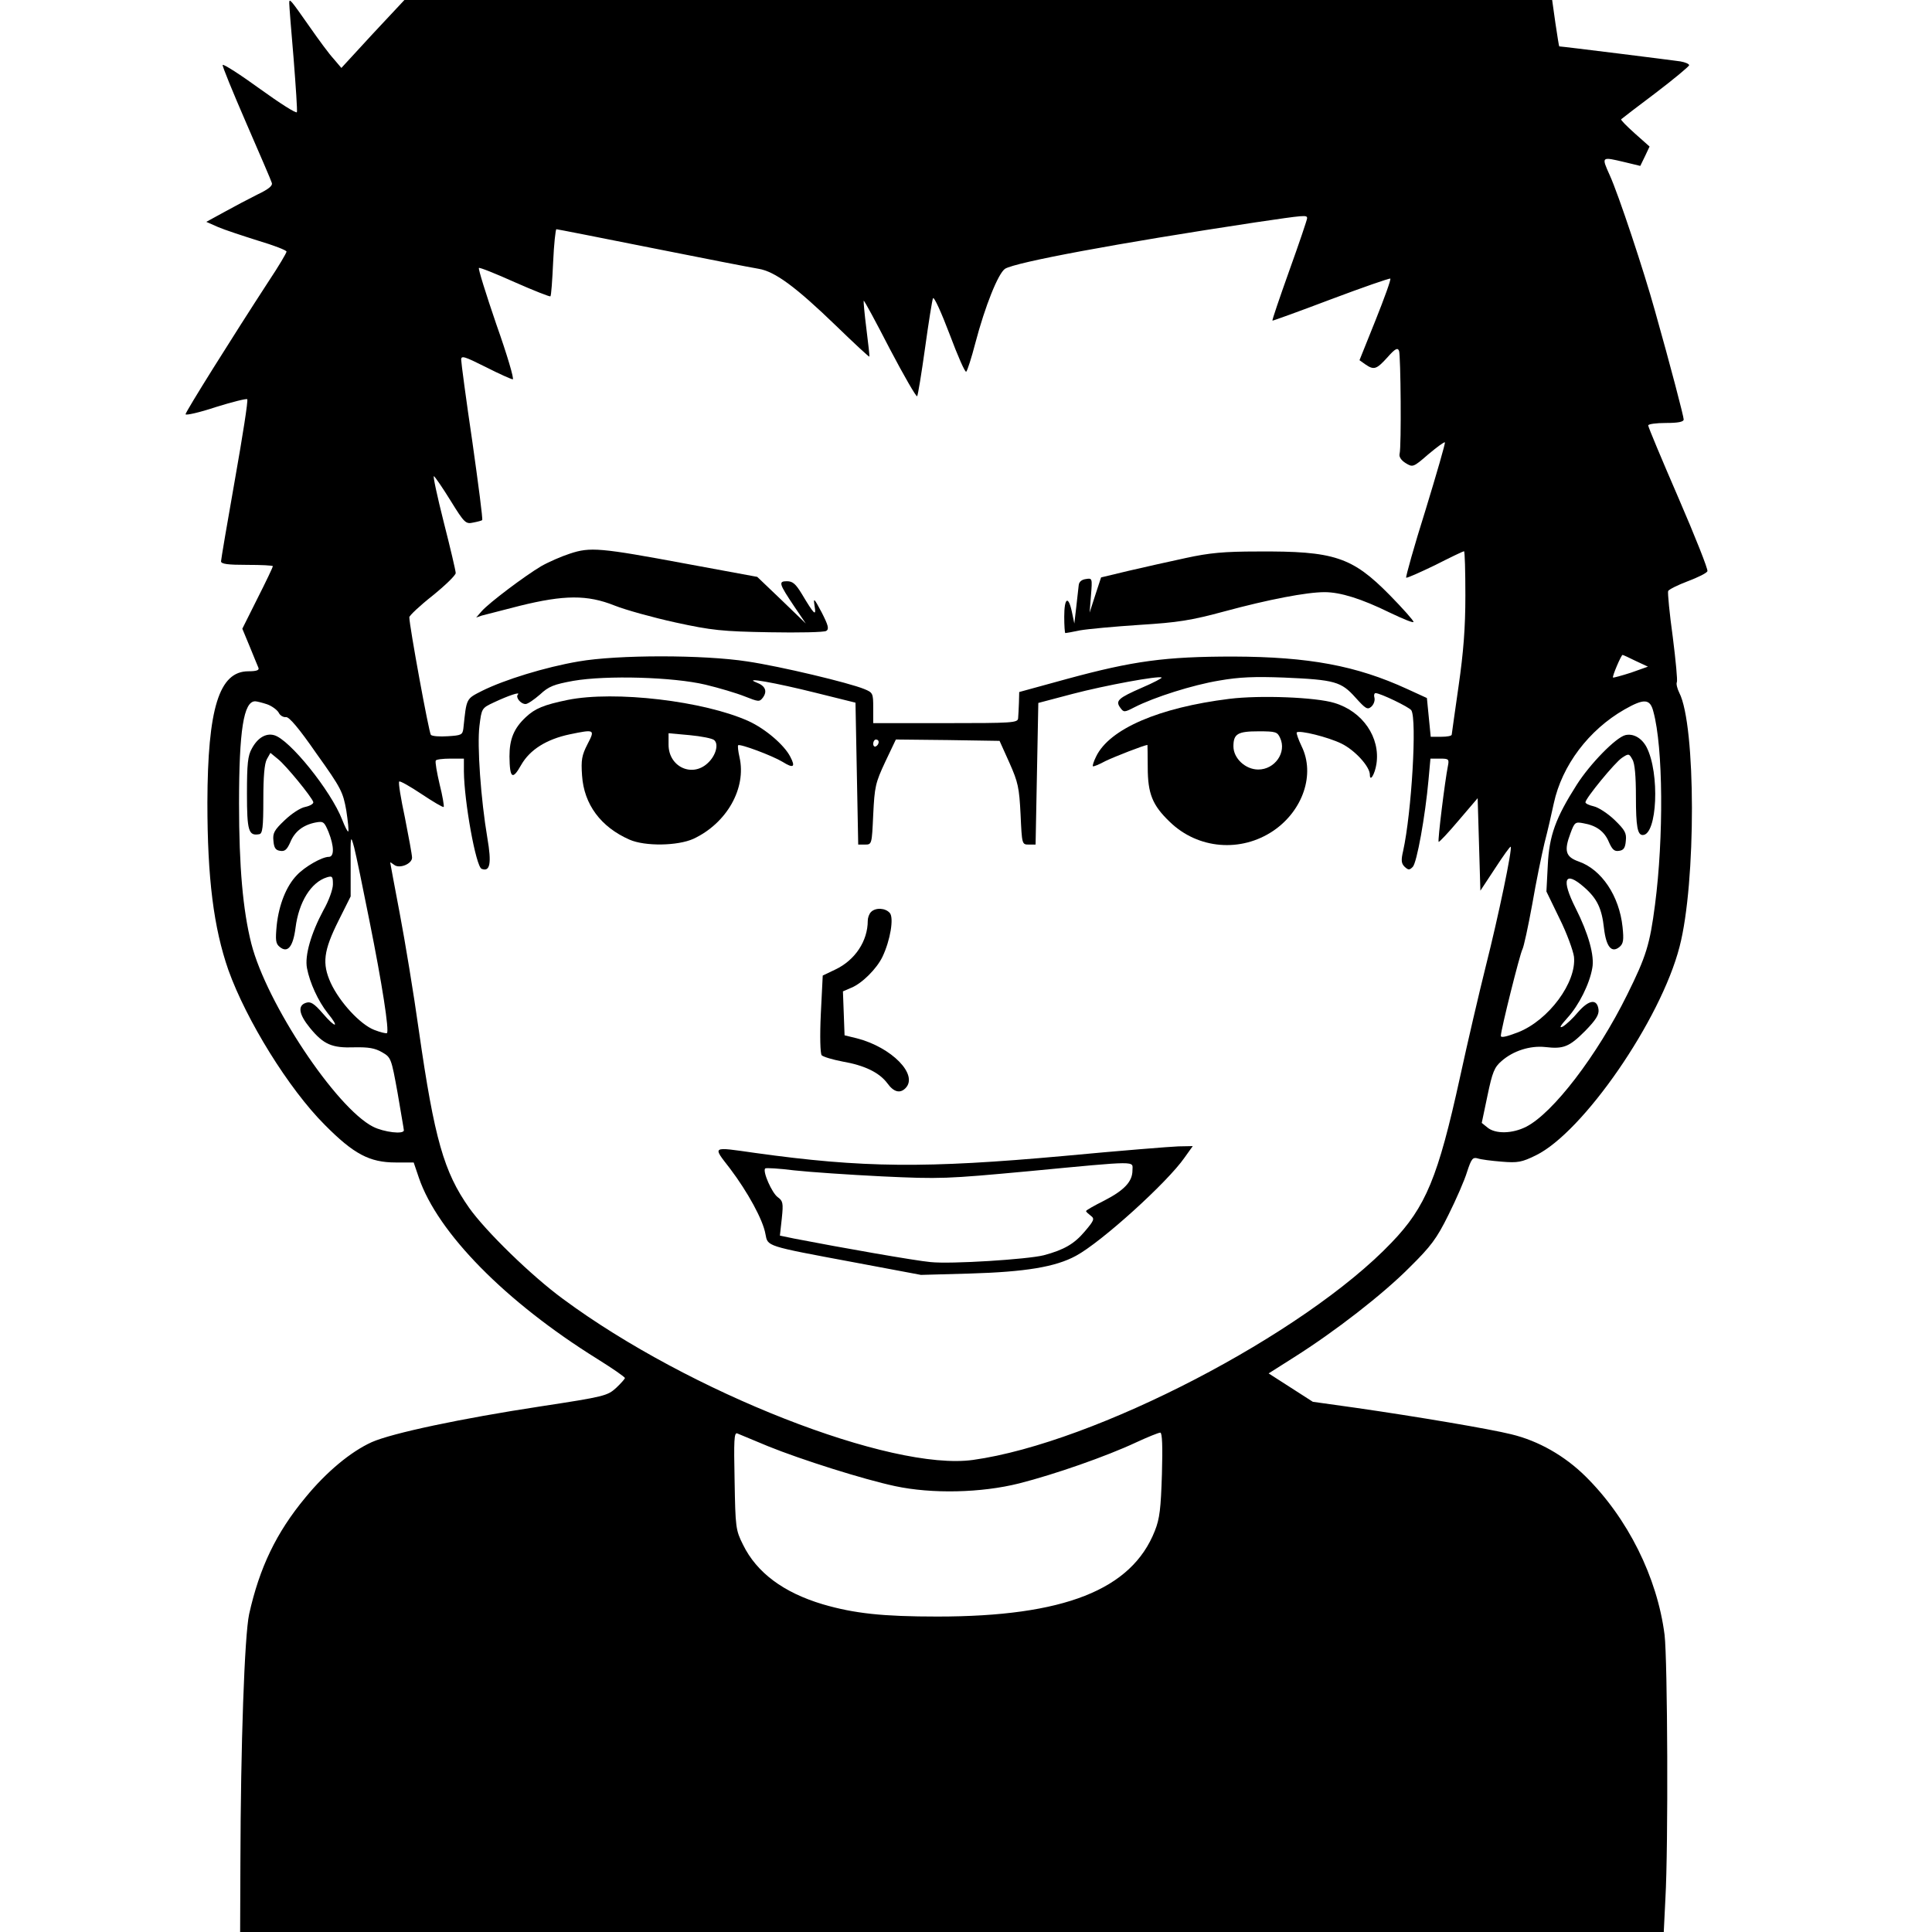
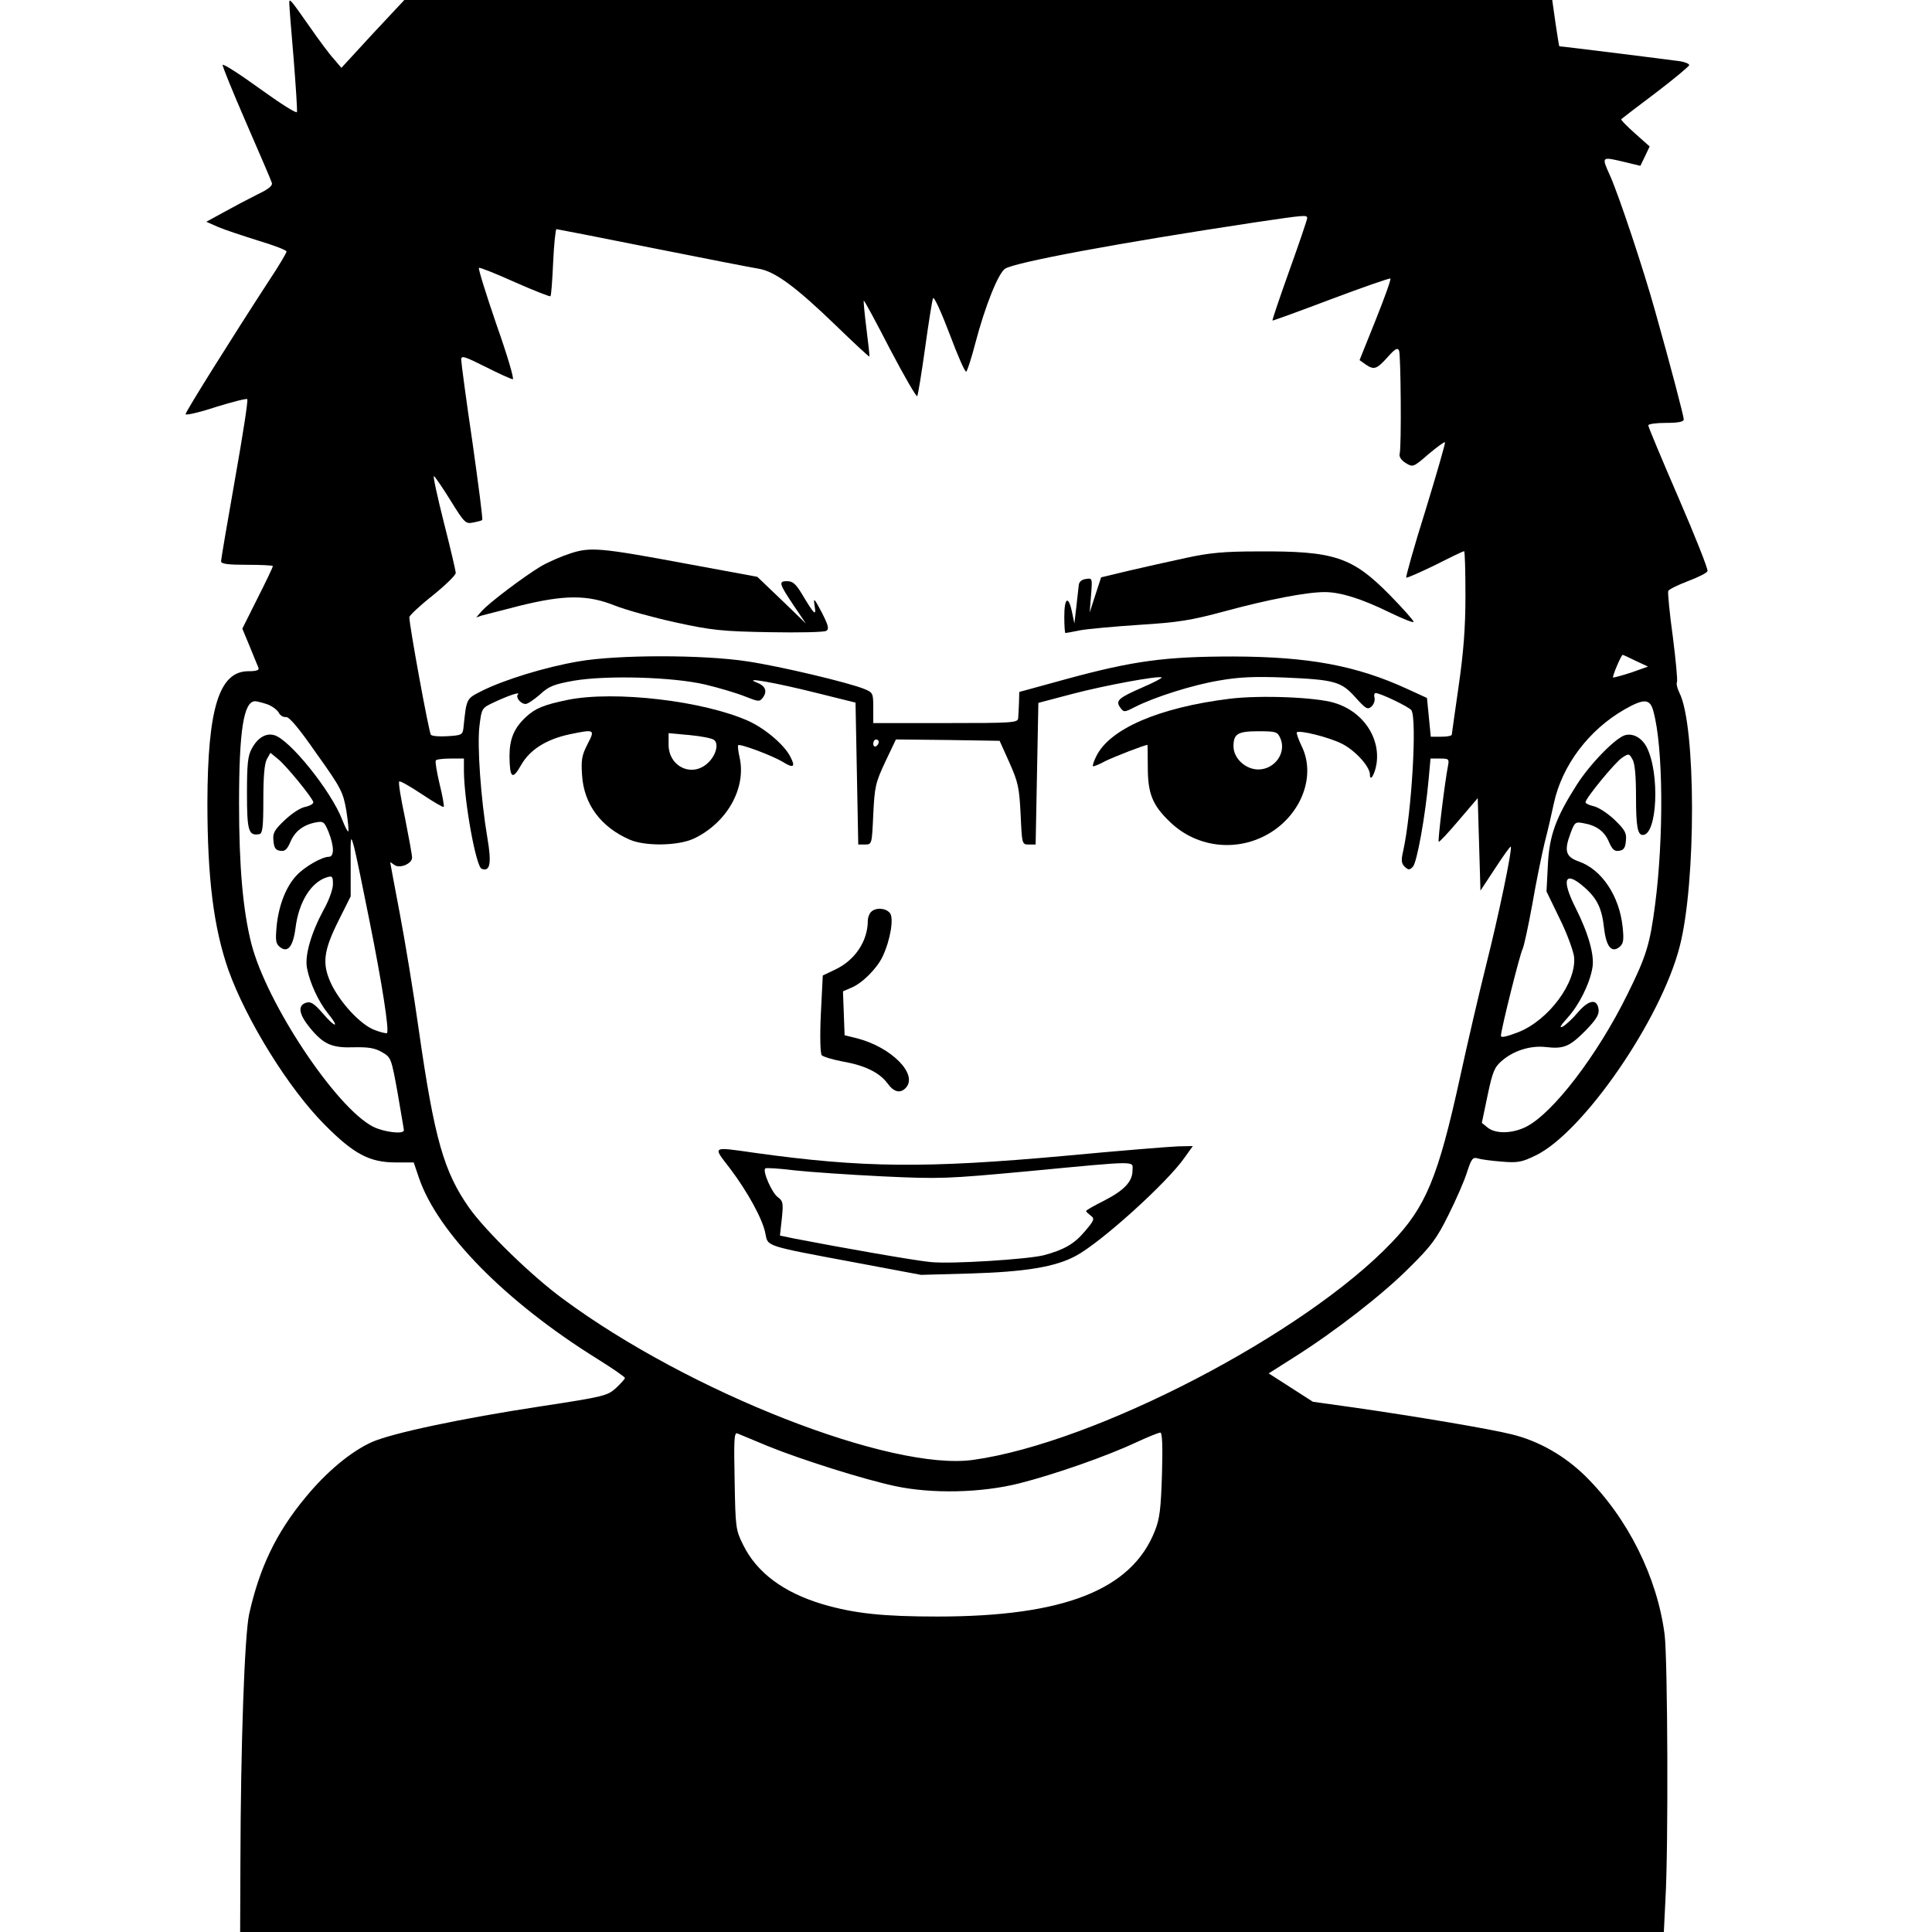
- <svg xmlns="http://www.w3.org/2000/svg" version="1.0" width="708pt" height="708pt" viewBox="0 0 708 708" preserveAspectRatio="xMidYMid meet">
-   <g transform="translate(0,708) scale(0.1,-0.1)" fill="#000000" stroke="none">
+ <svg xmlns="http://www.w3.org/2000/svg" version="1.0" width="16pt" height="16pt" viewBox="0 0 16 16" preserveAspectRatio="xMidYMid meet">
+   <g transform="translate(0,16) scale(0.00226,-0.00226)" fill="#000000" stroke="none">
    <path d="M1060 7068 c0 -9 7 -100 16 -203 8 -102 14 -191 12 -196 -2 -6 -63 33 -135 85 -73 53 -134 92 -137 88 -2 -4 37 -99 86 -212 49 -113 92 -212 94 -220 4 -11 -13 -24 -53 -43 -32 -16 -87 -45 -123 -65 l-64 -35 43 -19 c23 -10 90 -32 147 -50 57 -17 104 -35 104 -40 0 -5 -29 -54 -65 -108 -134 -206 -305 -479 -305 -488 0 -5 50 6 110 26 61 19 113 32 116 29 4 -3 -17 -136 -45 -294 -28 -158 -51 -294 -51 -300 0 -10 26 -13 95 -13 52 0 95 -2 95 -5 0 -3 -25 -56 -56 -117 l-56 -112 27 -65 c15 -36 29 -72 32 -78 4 -9 -7 -13 -37 -13 -107 0 -149 -136 -150 -481 0 -278 23 -459 77 -614 66 -184 221 -435 353 -567 106 -107 164 -138 260 -138 l66 0 19 -56 c69 -202 318 -455 654 -664 56 -35 101 -66 101 -70 0 -3 -15 -20 -32 -36 -32 -29 -42 -32 -278 -68 -289 -44 -544 -98 -618 -131 -77 -35 -166 -109 -243 -203 -107 -129 -168 -257 -206 -427 -17 -79 -31 -482 -32 -907 l-1 -258 2608 0 2609 0 6 122 c11 192 8 875 -3 967 -27 211 -135 428 -290 581 -76 75 -172 130 -272 154 -76 19 -341 64 -570 97 l-157 22 -81 52 -81 52 93 59 c149 94 326 231 424 330 78 77 99 105 142 192 28 56 59 127 68 157 16 49 21 55 39 50 11 -4 50 -9 88 -12 59 -5 74 -2 125 23 173 84 458 496 527 765 61 234 60 812 -1 930 -8 16 -12 34 -9 39 3 5 -4 79 -15 166 -12 86 -19 161 -17 168 3 6 35 22 72 36 37 14 70 30 72 37 3 6 -45 127 -106 268 -61 141 -111 260 -111 266 0 5 29 9 65 9 45 0 65 4 65 13 0 11 -48 195 -105 397 -41 148 -134 428 -166 498 -31 69 -31 68 54 48 l58 -14 17 35 17 36 -54 48 c-30 27 -53 50 -50 52 2 2 59 46 127 97 67 51 122 97 122 101 0 5 -15 11 -32 14 -26 4 -434 55 -444 55 -1 0 -7 38 -14 85 l-12 85 -2103 0 -2103 0 -116 -124 -115 -125 -28 33 c-16 17 -55 70 -87 116 -73 104 -76 108 -76 88z m3730 -788 c0 -5 -29 -91 -65 -191 -36 -101 -64 -183 -62 -184 1 -1 98 34 214 78 117 44 215 78 218 76 3 -3 -22 -72 -54 -152 l-59 -147 21 -15 c32 -22 41 -19 81 25 29 33 38 37 43 24 6 -17 9 -348 2 -377 -3 -11 6 -24 22 -34 26 -16 28 -16 83 32 31 26 58 46 61 44 2 -3 -30 -114 -71 -248 -42 -133 -73 -245 -71 -248 3 -2 50 19 106 46 55 28 103 51 106 51 3 0 5 -73 5 -162 0 -120 -7 -208 -25 -333 -13 -93 -25 -173 -25 -177 0 -5 -17 -8 -39 -8 l-38 0 -7 71 -7 71 -72 33 c-187 86 -361 118 -637 119 -250 0 -367 -16 -610 -82 l-175 -48 -1 -39 c-1 -22 -2 -48 -3 -57 -1 -17 -21 -18 -266 -18 l-265 0 0 56 c0 53 -1 56 -33 69 -56 23 -307 83 -428 101 -161 25 -476 25 -619 0 -123 -21 -271 -67 -352 -107 -61 -31 -58 -26 -70 -139 -3 -23 -8 -25 -57 -28 -30 -2 -57 0 -62 5 -7 7 -79 400 -79 431 0 6 38 42 85 79 47 38 85 75 85 83 0 8 -20 93 -44 187 -24 95 -40 170 -36 168 5 -3 33 -44 62 -91 50 -81 55 -85 82 -79 16 3 31 7 33 9 3 2 -14 131 -36 287 -23 155 -41 291 -41 301 0 16 12 12 90 -27 49 -25 94 -45 99 -45 6 0 -21 91 -60 201 -38 111 -67 204 -64 207 2 3 62 -21 131 -52 70 -31 129 -54 131 -52 3 2 7 59 10 125 3 67 9 121 12 121 3 0 161 -31 351 -69 190 -38 365 -72 390 -76 60 -10 136 -66 284 -209 66 -64 121 -115 122 -113 1 1 -4 47 -11 102 -7 55 -11 101 -10 103 2 2 45 -78 96 -177 52 -99 97 -177 100 -173 3 4 16 84 29 177 13 94 26 175 29 182 4 7 31 -53 61 -132 30 -80 57 -142 61 -137 4 4 19 50 33 104 36 137 84 256 109 273 39 24 408 93 917 170 184 27 190 28 190 15z m1204 -1622 l45 -21 -62 -22 c-34 -11 -64 -19 -66 -18 -4 3 30 83 35 83 2 0 24 -10 48 -22z m-3409 -87 c50 -12 114 -31 144 -43 51 -20 54 -21 67 -4 17 24 8 43 -24 55 -53 21 70 -1 218 -38 l145 -36 5 -260 5 -260 25 0 c25 0 25 1 30 110 5 102 8 116 44 193 l39 82 190 -2 190 -3 36 -80 c32 -72 36 -91 41 -190 5 -109 5 -110 30 -110 l25 0 5 260 5 259 125 33 c118 31 318 68 327 60 2 -2 -30 -19 -72 -37 -87 -38 -98 -48 -80 -73 13 -18 15 -18 52 1 72 37 214 82 311 98 74 13 130 15 237 11 187 -8 210 -15 262 -73 37 -41 44 -46 58 -34 9 8 14 22 12 32 -3 10 -1 18 4 18 17 0 123 -51 131 -63 21 -34 1 -374 -30 -515 -8 -34 -7 -46 5 -58 14 -13 18 -13 30 -1 15 14 46 186 58 320 l7 77 35 0 c32 0 34 -2 29 -27 -11 -55 -38 -274 -34 -278 2 -2 35 33 73 78 l70 82 5 -169 5 -170 54 82 c30 46 55 81 57 79 7 -6 -45 -255 -91 -437 -24 -96 -67 -280 -95 -409 -80 -365 -125 -474 -250 -604 -320 -336 -1088 -735 -1534 -797 -300 -42 -1041 248 -1503 590 -116 85 -283 248 -344 334 -92 131 -127 251 -184 649 -19 136 -51 329 -70 429 -19 101 -35 185 -35 187 0 2 6 -2 14 -8 19 -16 66 3 66 26 0 10 -12 75 -26 146 -15 70 -25 130 -21 133 3 3 40 -18 82 -46 42 -28 79 -50 81 -47 2 2 -4 40 -15 83 -10 43 -17 82 -14 87 2 4 26 7 54 7 l49 0 0 -47 c1 -110 44 -349 65 -357 31 -12 37 20 21 113 -24 142 -38 339 -29 411 8 64 8 65 53 86 53 25 98 40 88 29 -10 -10 10 -35 28 -35 8 0 31 16 53 35 32 30 51 37 122 50 122 21 366 14 484 -14z m-1606 -72 c17 -6 36 -20 42 -30 5 -11 17 -18 27 -17 11 2 47 -40 112 -134 91 -127 97 -141 109 -208 6 -40 10 -75 7 -77 -2 -2 -12 17 -22 43 -41 106 -194 296 -250 310 -30 8 -60 -10 -81 -49 -15 -26 -18 -57 -18 -165 0 -138 6 -156 45 -149 12 2 15 24 15 127 0 84 4 132 13 148 l13 23 28 -23 c29 -23 123 -138 129 -157 2 -6 -11 -14 -29 -18 -18 -3 -51 -25 -76 -49 -38 -36 -44 -47 -41 -75 2 -26 8 -35 25 -37 17 -3 25 5 37 32 16 39 47 63 93 72 28 5 31 3 47 -35 21 -53 21 -91 1 -91 -25 0 -88 -36 -117 -67 -39 -40 -66 -109 -74 -184 -5 -54 -4 -67 11 -79 29 -24 49 0 58 70 12 95 57 167 115 185 20 6 22 3 22 -26 0 -18 -15 -60 -35 -95 -45 -84 -69 -166 -60 -212 10 -53 41 -121 76 -165 45 -55 29 -56 -18 -1 -32 37 -45 45 -62 39 -31 -10 -26 -42 15 -92 50 -61 81 -74 163 -71 52 1 75 -3 101 -18 33 -19 34 -22 57 -149 12 -72 23 -133 23 -137 0 -16 -73 -7 -113 13 -136 70 -390 452 -446 671 -31 123 -45 282 -45 513 0 269 17 375 59 375 6 0 26 -5 44 -11z m5080 -27 c36 -131 38 -461 6 -707 -19 -146 -32 -189 -102 -330 -110 -223 -272 -434 -370 -484 -51 -26 -113 -27 -142 -3 l-21 17 21 100 c18 86 25 104 52 127 42 37 104 57 160 51 67 -8 88 1 146 59 39 40 51 59 49 78 -5 41 -35 37 -75 -9 -19 -23 -44 -46 -56 -53 -15 -7 -9 3 17 32 42 46 81 124 91 182 9 45 -14 127 -61 220 -54 107 -40 139 31 77 48 -42 65 -78 73 -151 8 -68 28 -92 57 -68 14 12 16 25 11 73 -12 114 -77 211 -161 240 -48 17 -54 39 -30 103 15 41 18 43 48 37 47 -8 77 -30 93 -69 12 -27 20 -35 37 -32 17 2 23 11 25 37 3 28 -3 39 -41 76 -25 24 -59 46 -76 50 -17 4 -31 10 -31 15 0 14 108 146 134 163 24 16 26 16 38 -6 9 -14 13 -62 13 -137 0 -110 6 -140 25 -140 53 0 63 227 14 322 -18 34 -49 51 -78 44 -35 -9 -129 -105 -178 -182 -77 -121 -101 -186 -106 -295 l-5 -96 48 -99 c27 -54 50 -118 53 -140 10 -94 -93 -233 -205 -277 -42 -16 -63 -21 -63 -13 0 22 70 301 79 317 5 9 21 83 36 165 14 82 35 183 45 225 11 42 26 107 34 145 30 139 128 269 259 344 72 41 94 40 106 -8z m-2839 -111 c0 -6 -4 -13 -10 -16 -5 -3 -10 1 -10 9 0 9 5 16 10 16 6 0 10 -4 10 -9z m-1866 -656 c46 -229 73 -402 64 -411 -3 -2 -24 3 -47 12 -51 20 -126 101 -159 172 -32 71 -27 117 29 229 l44 88 0 114 c-1 112 0 113 13 65 7 -27 32 -148 56 -269z m1461 -1925 c121 -49 348 -121 465 -146 135 -29 316 -25 455 10 130 33 319 99 428 150 43 20 83 36 89 36 7 0 9 -50 6 -152 -4 -126 -8 -163 -26 -208 -85 -216 -333 -314 -797 -314 -199 0 -304 11 -420 45 -144 43 -242 116 -292 218 -27 54 -28 63 -31 235 -3 147 -2 178 10 173 7 -3 58 -24 113 -47z" />
    <path d="M2088 5051 c-31 -10 -79 -31 -105 -46 -59 -35 -191 -134 -218 -165 l-20 -23 20 7 c11 3 74 19 140 36 162 40 247 41 347 1 40 -16 141 -44 223 -62 133 -29 172 -33 345 -36 107 -2 201 0 208 5 11 7 7 21 -17 68 -28 53 -31 55 -26 24 7 -41 -1 -33 -47 44 -22 36 -33 46 -54 46 -32 0 -30 -8 27 -93 l42 -62 -89 86 -89 85 -260 48 c-317 59 -352 62 -427 37z" />
    <path d="M4345 5035 c-60 -13 -155 -34 -210 -47 l-100 -24 -21 -64 -21 -65 5 63 c5 63 5 64 -19 60 -15 -2 -25 -10 -26 -23 -1 -11 -5 -47 -9 -80 l-7 -60 -9 43 c-13 61 -28 52 -28 -18 0 -33 2 -60 4 -60 2 0 26 4 54 10 28 5 126 14 217 20 143 9 188 16 314 50 159 43 299 70 365 70 58 0 135 -24 239 -75 48 -23 87 -39 87 -34 0 5 -39 49 -87 98 -138 140 -203 162 -485 160 -122 0 -176 -5 -263 -24z" />
    <path d="M2080 4515 c-87 -18 -119 -31 -153 -63 -44 -41 -60 -81 -60 -144 1 -81 11 -88 43 -31 32 56 93 94 178 112 92 19 93 18 65 -36 -21 -41 -24 -58 -20 -115 7 -106 69 -189 174 -235 57 -25 176 -23 234 3 122 57 195 185 169 299 -5 22 -7 41 -5 44 7 6 125 -38 163 -61 40 -25 48 -19 28 19 -22 43 -91 102 -152 130 -163 74 -491 113 -664 78z m537 -147 c18 -15 6 -58 -24 -85 -57 -53 -143 -13 -143 68 l0 42 77 -7 c43 -4 83 -12 90 -18z" />
    <path d="M4505 4519 c-258 -32 -439 -110 -488 -211 -9 -18 -14 -34 -12 -36 2 -2 22 6 46 19 33 16 143 59 154 59 0 0 1 -37 1 -82 0 -96 17 -139 81 -200 103 -100 261 -113 380 -32 108 74 153 207 103 309 -12 25 -20 48 -18 51 10 9 115 -17 164 -41 49 -24 104 -84 104 -114 0 -28 18 1 24 39 15 97 -50 193 -154 224 -68 21 -273 29 -385 15z m186 -143 c25 -53 -19 -116 -80 -116 -47 0 -91 41 -91 85 0 46 16 55 92 55 63 0 69 -2 79 -24z" />
    <path d="M3192 3738 c-7 -7 -12 -21 -12 -32 0 -75 -47 -145 -119 -179 l-46 -22 -7 -140 c-4 -84 -2 -145 3 -152 6 -6 40 -16 76 -23 81 -14 135 -40 165 -80 23 -32 46 -38 66 -18 49 49 -50 150 -178 183 l-45 11 -3 81 -3 80 30 13 c40 16 94 70 115 114 29 61 42 142 27 160 -16 19 -52 21 -69 4z" />
    <path d="M3900 2844 c-508 -46 -738 -44 -1133 11 -162 23 -156 26 -92 -57 65 -86 121 -188 130 -240 9 -46 -2 -43 325 -104 l245 -46 180 5 c202 6 313 24 388 65 93 50 335 269 398 360 l30 42 -53 -1 c-29 -1 -217 -16 -418 -35z m250 -53 c0 -41 -30 -73 -104 -111 -36 -18 -66 -35 -66 -38 0 -3 8 -10 17 -17 15 -11 13 -17 -22 -58 -38 -45 -75 -67 -150 -87 -59 -15 -340 -33 -415 -25 -56 5 -329 53 -499 86 l-53 11 7 63 c6 57 4 64 -15 78 -21 15 -56 94 -46 105 3 3 51 0 107 -7 55 -6 200 -16 322 -22 213 -10 235 -9 537 19 410 39 380 38 380 3z" />
  </g>
</svg>
